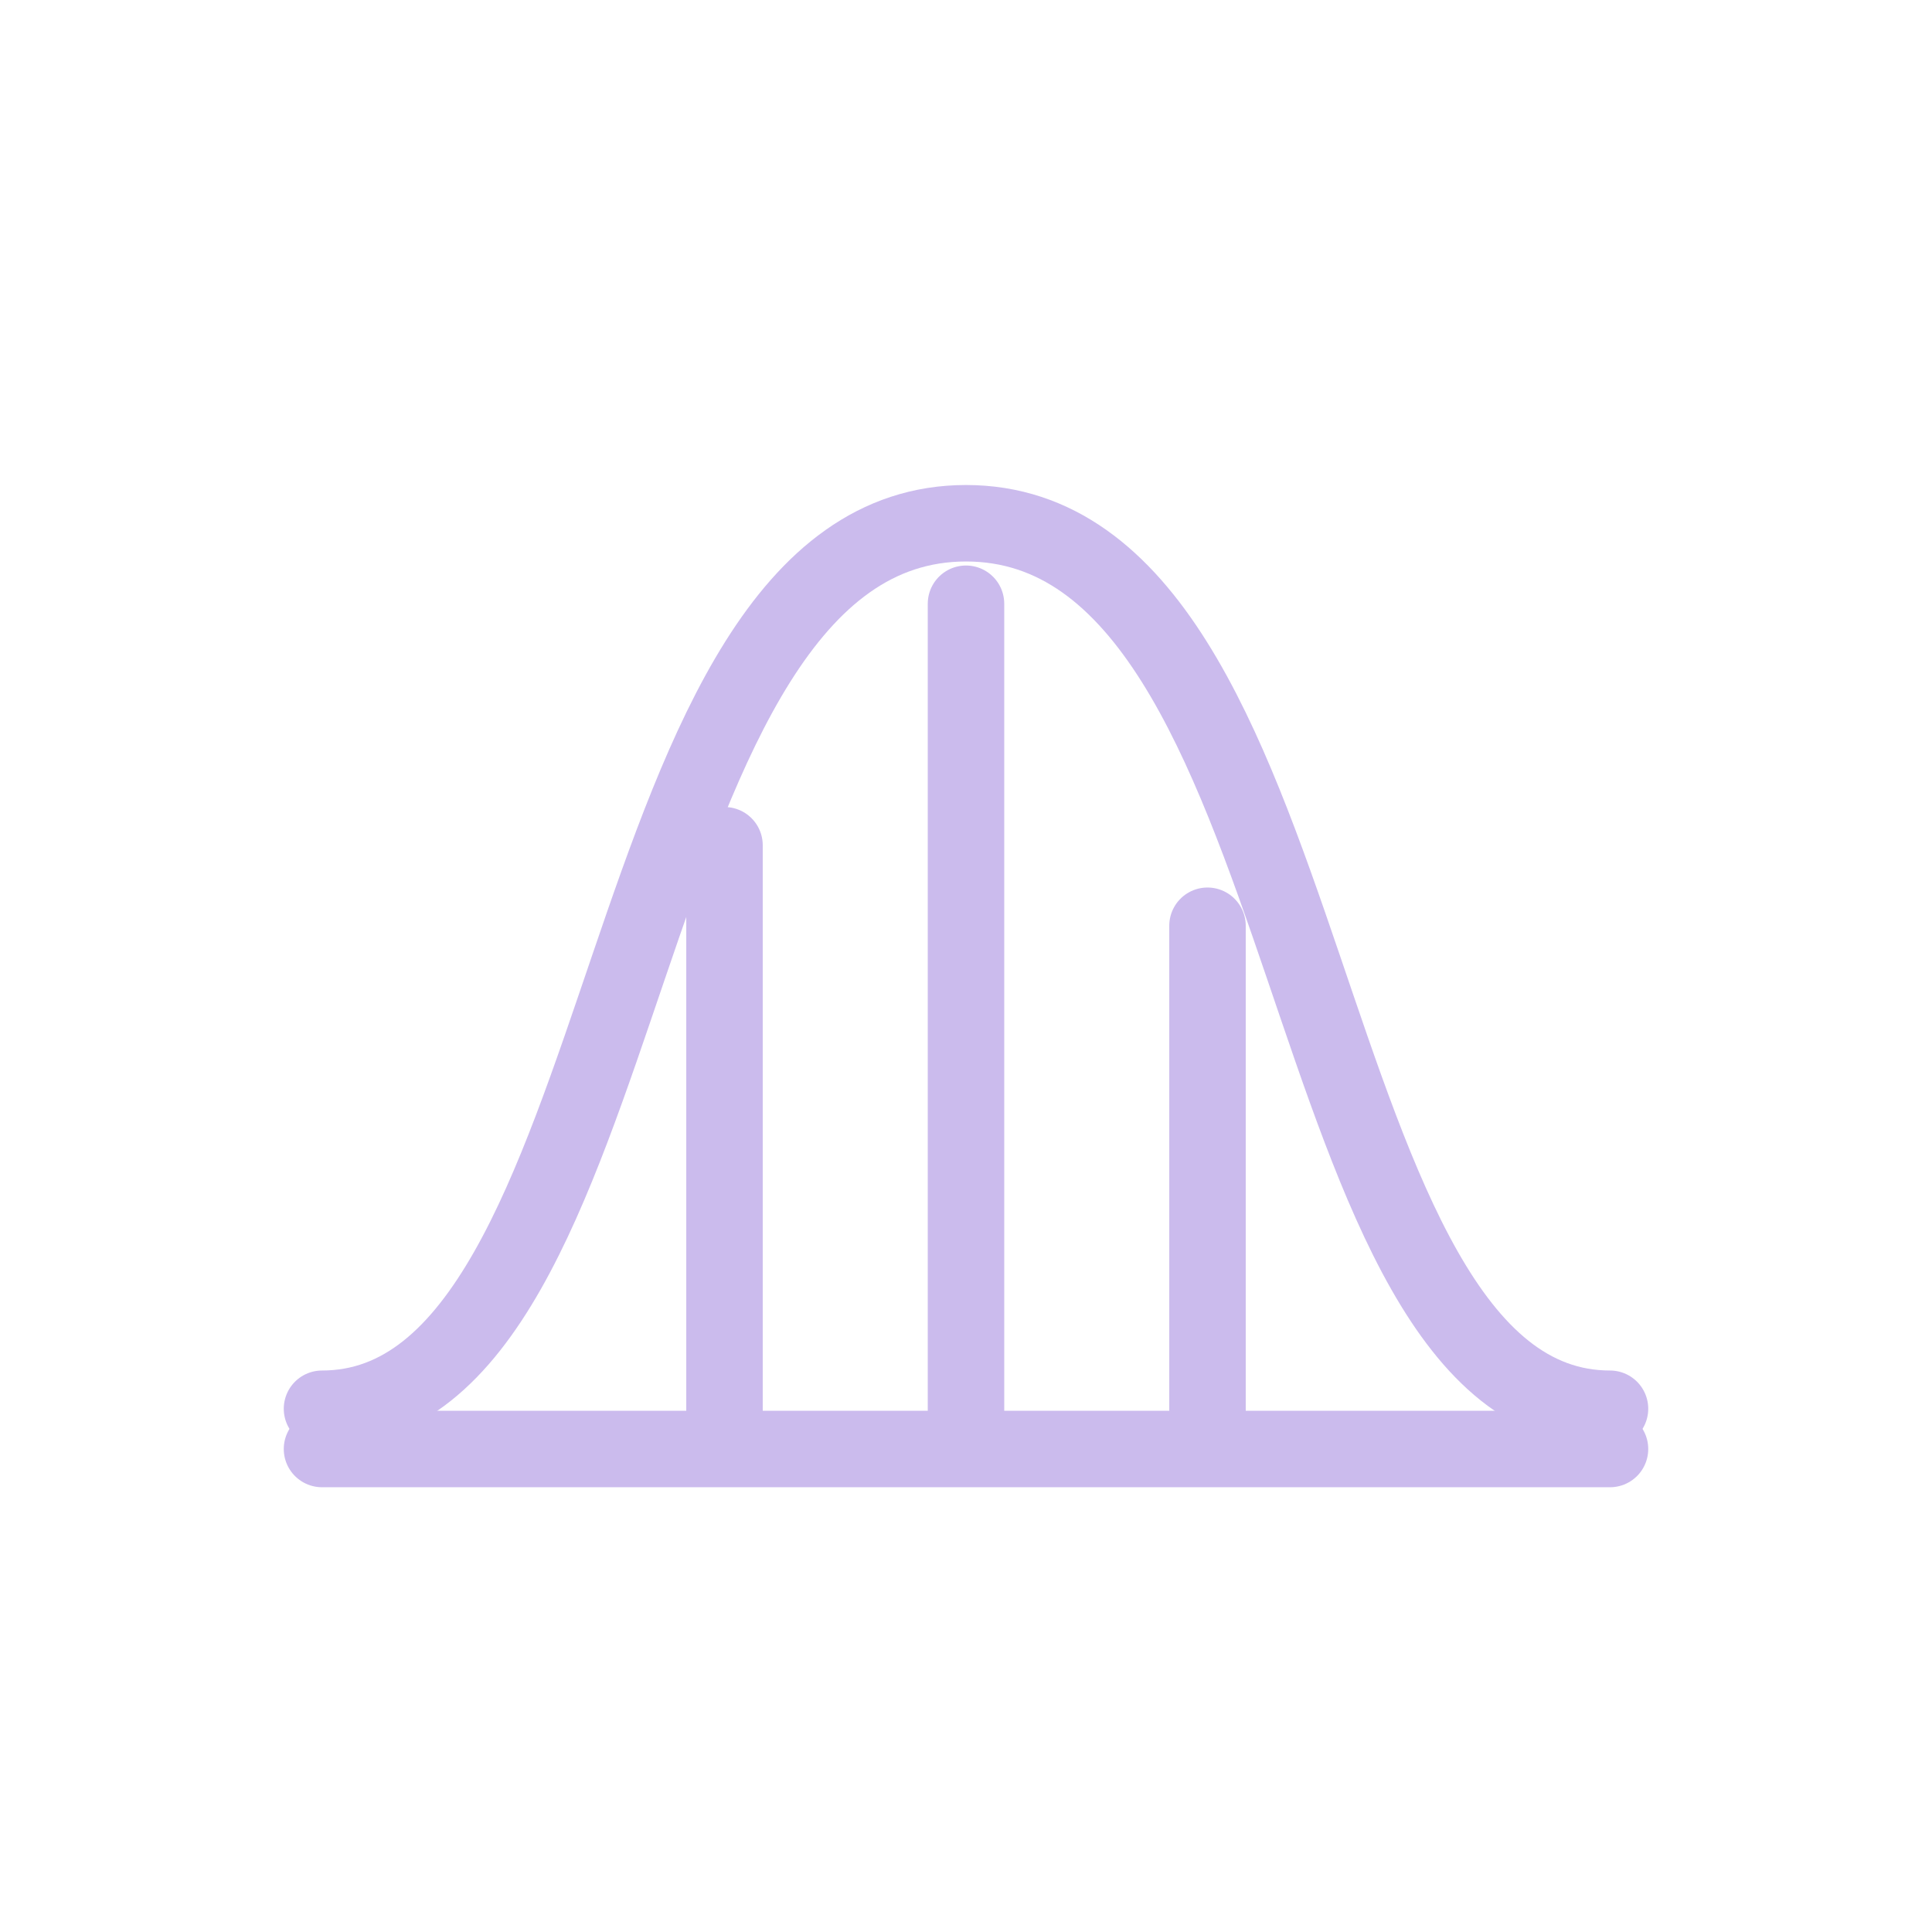
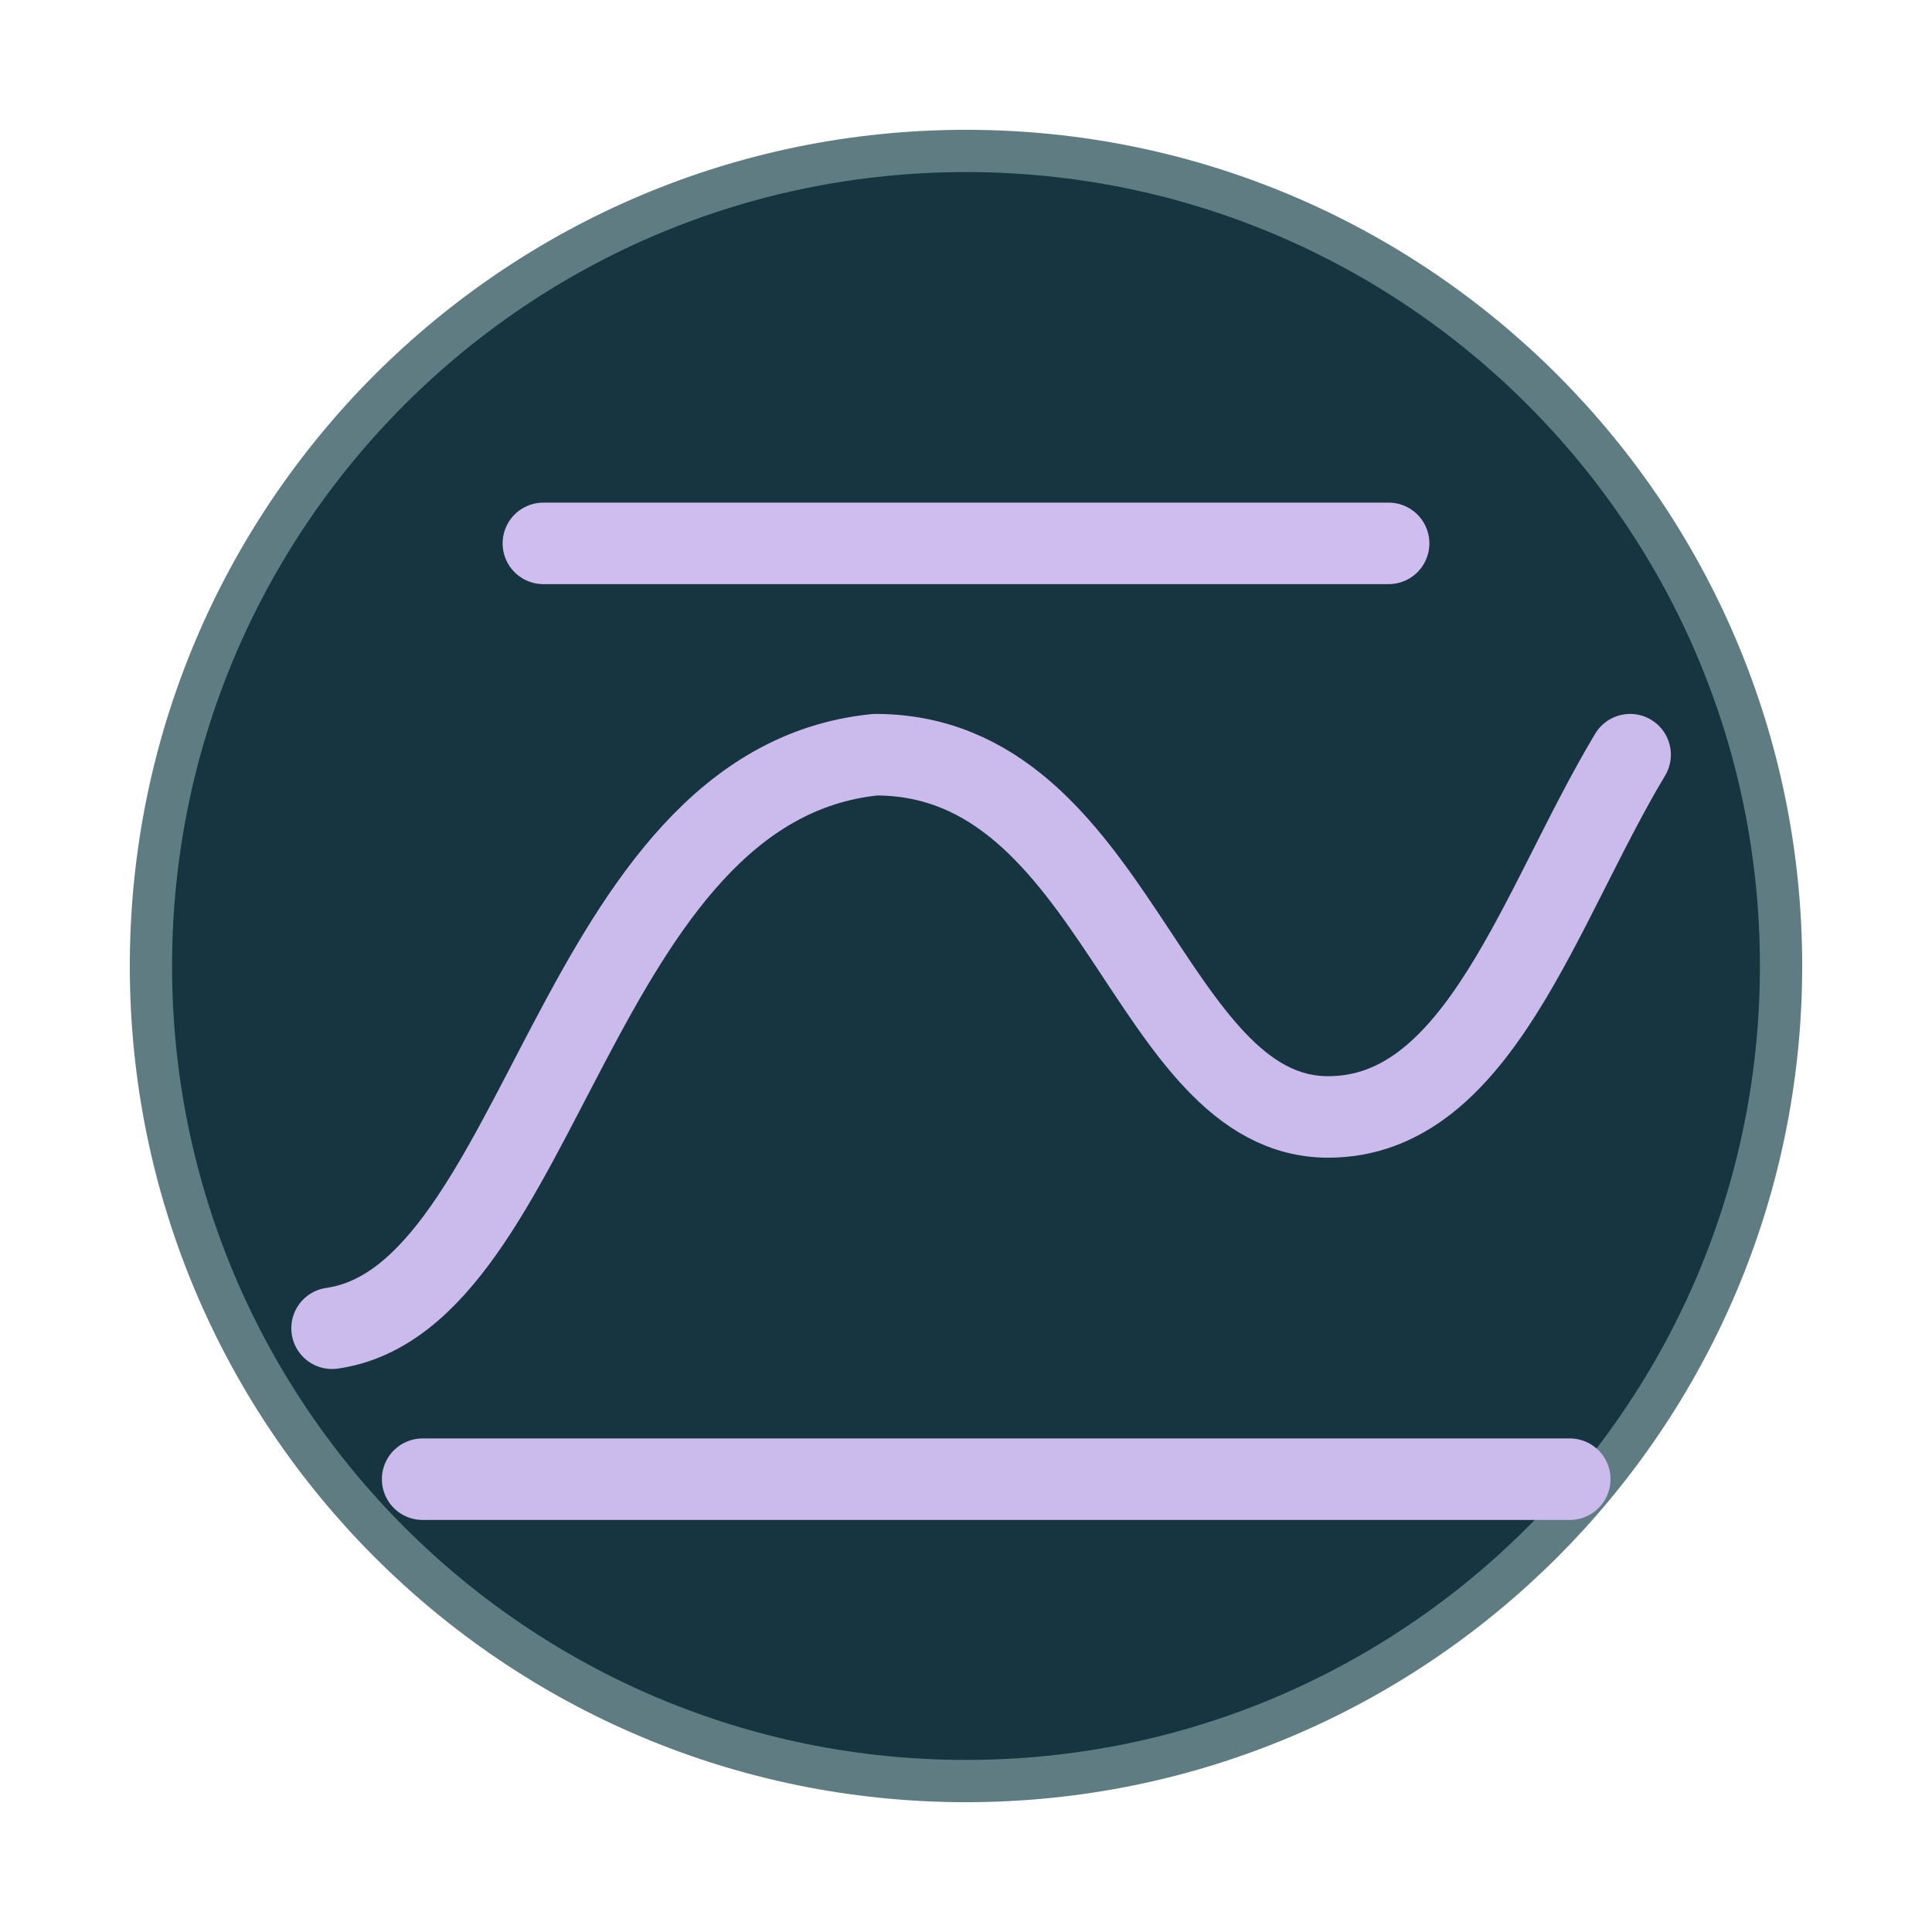
- <svg xmlns="http://www.w3.org/2000/svg" viewBox="0 0 48 48" role="img" aria-labelledby="title desc">
-   <g fill="none" stroke="#cbbbed" stroke-width="1.9" stroke-linecap="round" stroke-linejoin="round">
-     <path d="M8 35c8 0 7-22 16-22s8 22 16 22" />
-     <path d="M18 36V21 M24 36V15 M30 36V23 M8 36h32" />
+ <svg xmlns="http://www.w3.org/2000/svg" viewBox="0 0 64 64">
+   <circle cx="32" cy="32" r="27" fill="#163540" stroke="#607c83" stroke-width="1.4" />
+   <g fill="none" stroke="#cbbbed" stroke-width="2.7" stroke-linecap="round" stroke-linejoin="round">
+     <path d="M11 44c7-1 8-18 18-19 8 0 9 12 15 12 5 0 7-7 10-12" />
+     <path d="M14 49h38" />
+     <path d="M18 18h28" stroke="#d0bdf0" />
  </g>
</svg>
